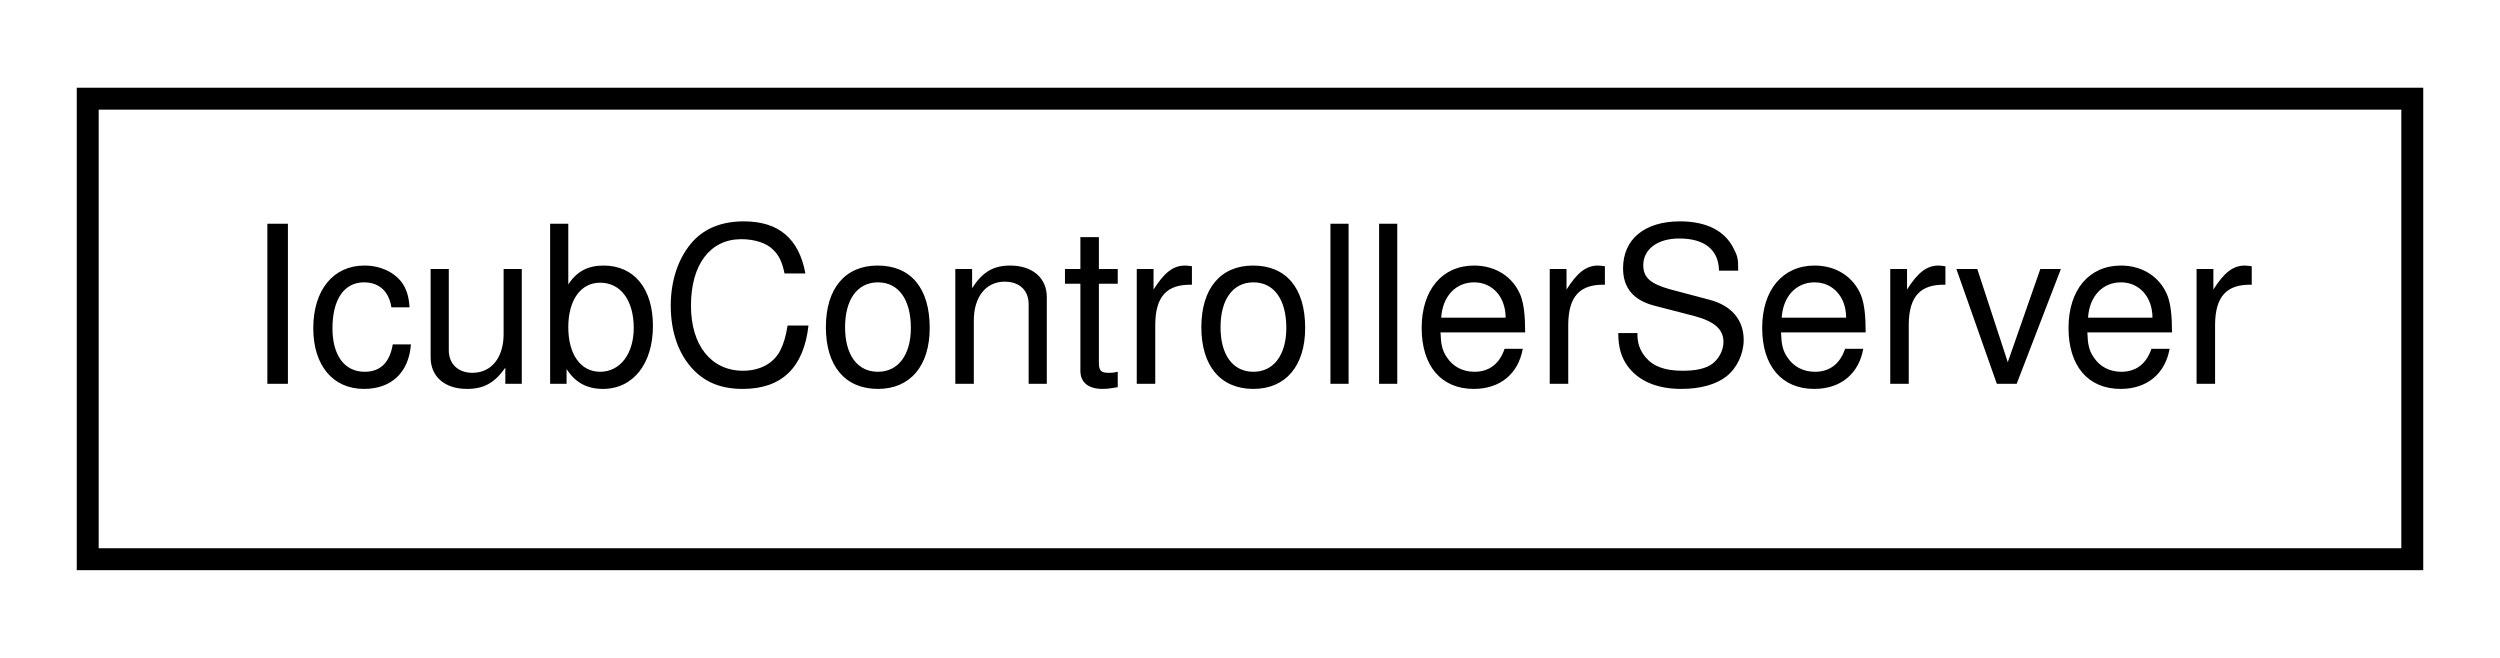
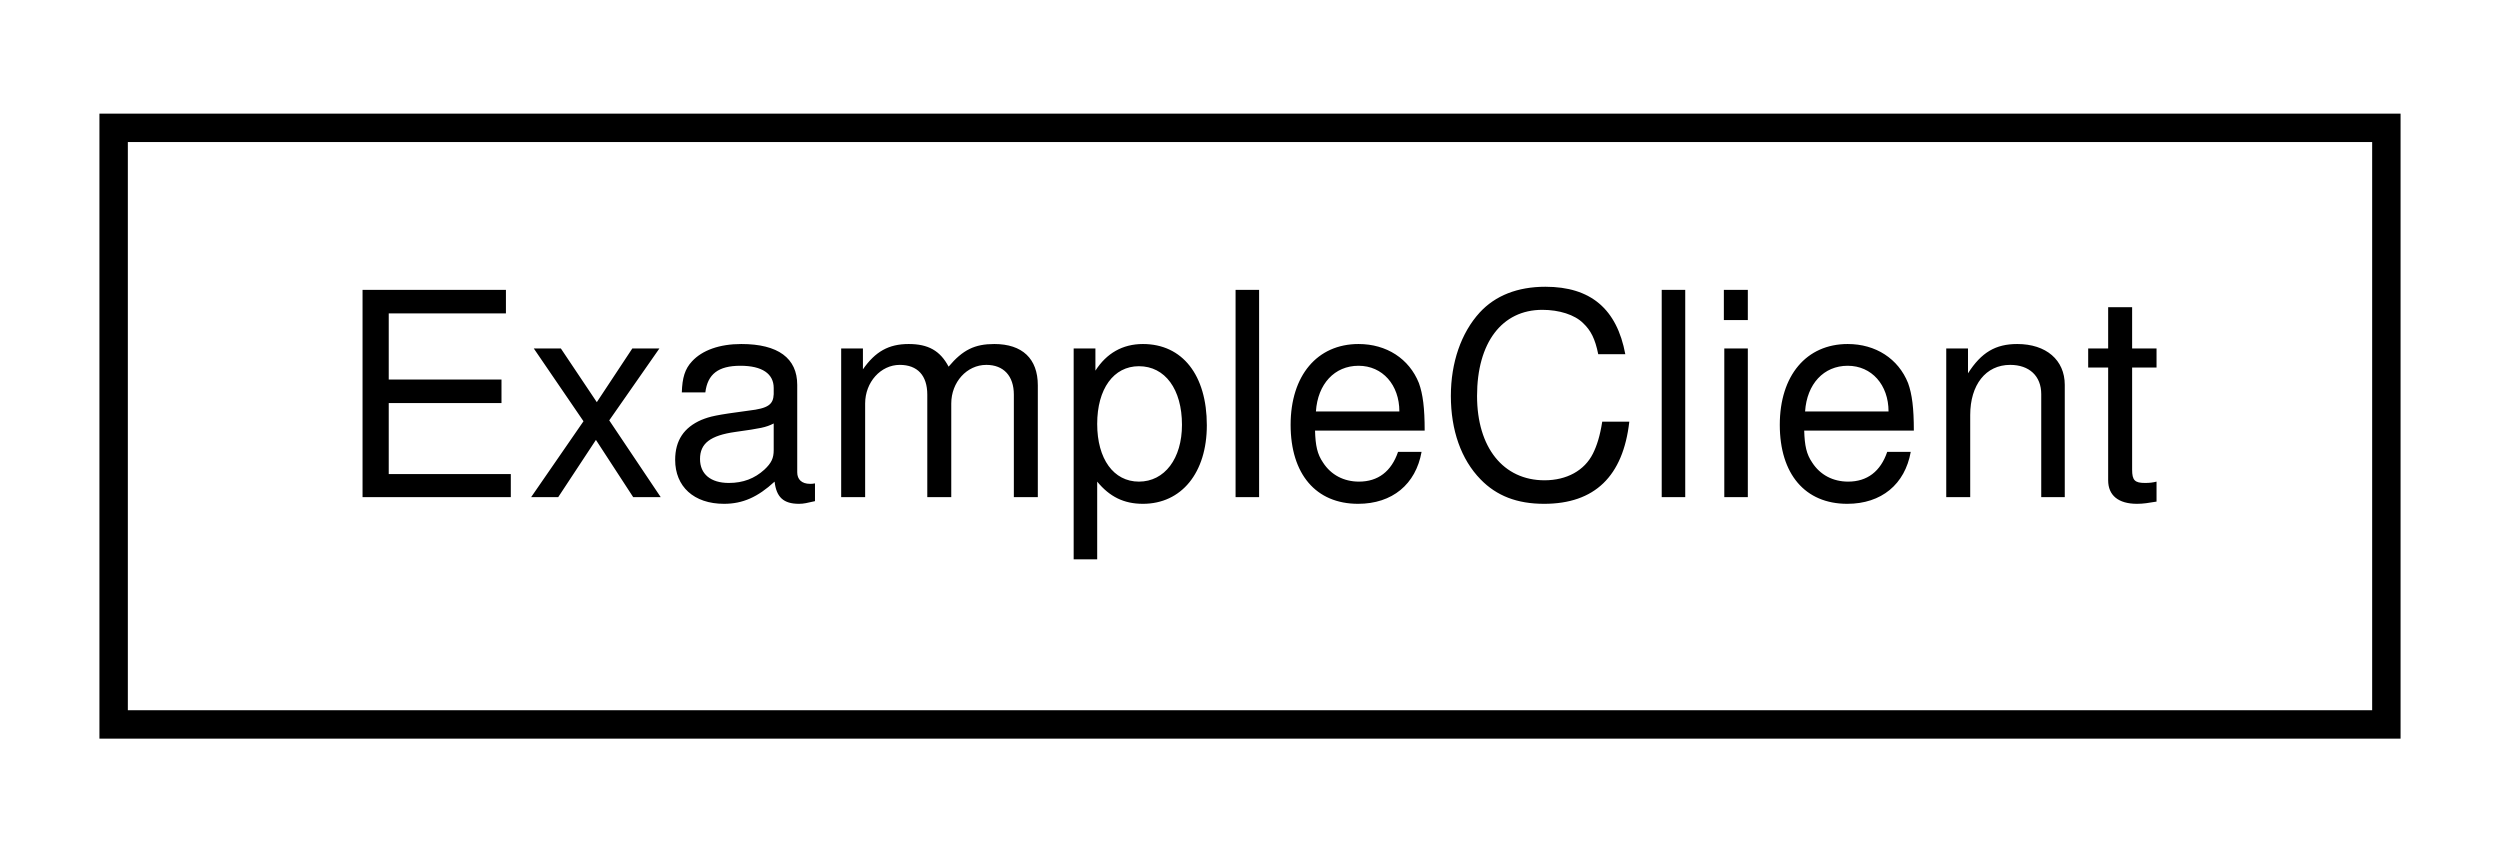
- <svg xmlns="http://www.w3.org/2000/svg" xmlns:xlink="http://www.w3.org/1999/xlink" width="114pt" height="30pt" viewBox="0.00 0.00 114.00 30.00">
+ <svg xmlns="http://www.w3.org/2000/svg" xmlns:xlink="http://www.w3.org/1999/xlink" width="88pt" height="30pt" viewBox="0.00 0.00 88.00 30.00">
  <g id="graph1" class="graph" transform="scale(1 1) rotate(0) translate(4 26)">
-     <polygon fill="white" stroke="white" points="-4,5 -4,-26 111,-26 111,5 -4,5" />
+     <polygon fill="white" stroke="white" points="-4,5 -4,-26 85,-26 85,5 -4,5" />
    <g id="node1" class="node">
-       <a xlink:href="classIcubControllerServer.html" target="_top" xlink:title="IcubControllerServer">
-         <polygon fill="white" stroke="black" points="0,-0.5 0,-21.5 106,-21.5 106,-0.5 0,-0.5" />
-         <text text-anchor="middle" x="53" y="-8.5" font-family="Helvetica,sans-Serif" font-size="10.00">IcubControllerServer</text>
+       <a xlink:href="classExampleClient.html" target="_top" xlink:title="ExampleClient">
+         <polygon fill="white" stroke="black" points="0,-0.5 0,-21.5 80,-21.5 80,-0.5 0,-0.5" />
+         <text text-anchor="middle" x="40" y="-8.5" font-family="Helvetica,sans-Serif" font-size="10.00">ExampleClient</text>
      </a>
    </g>
  </g>
</svg>
